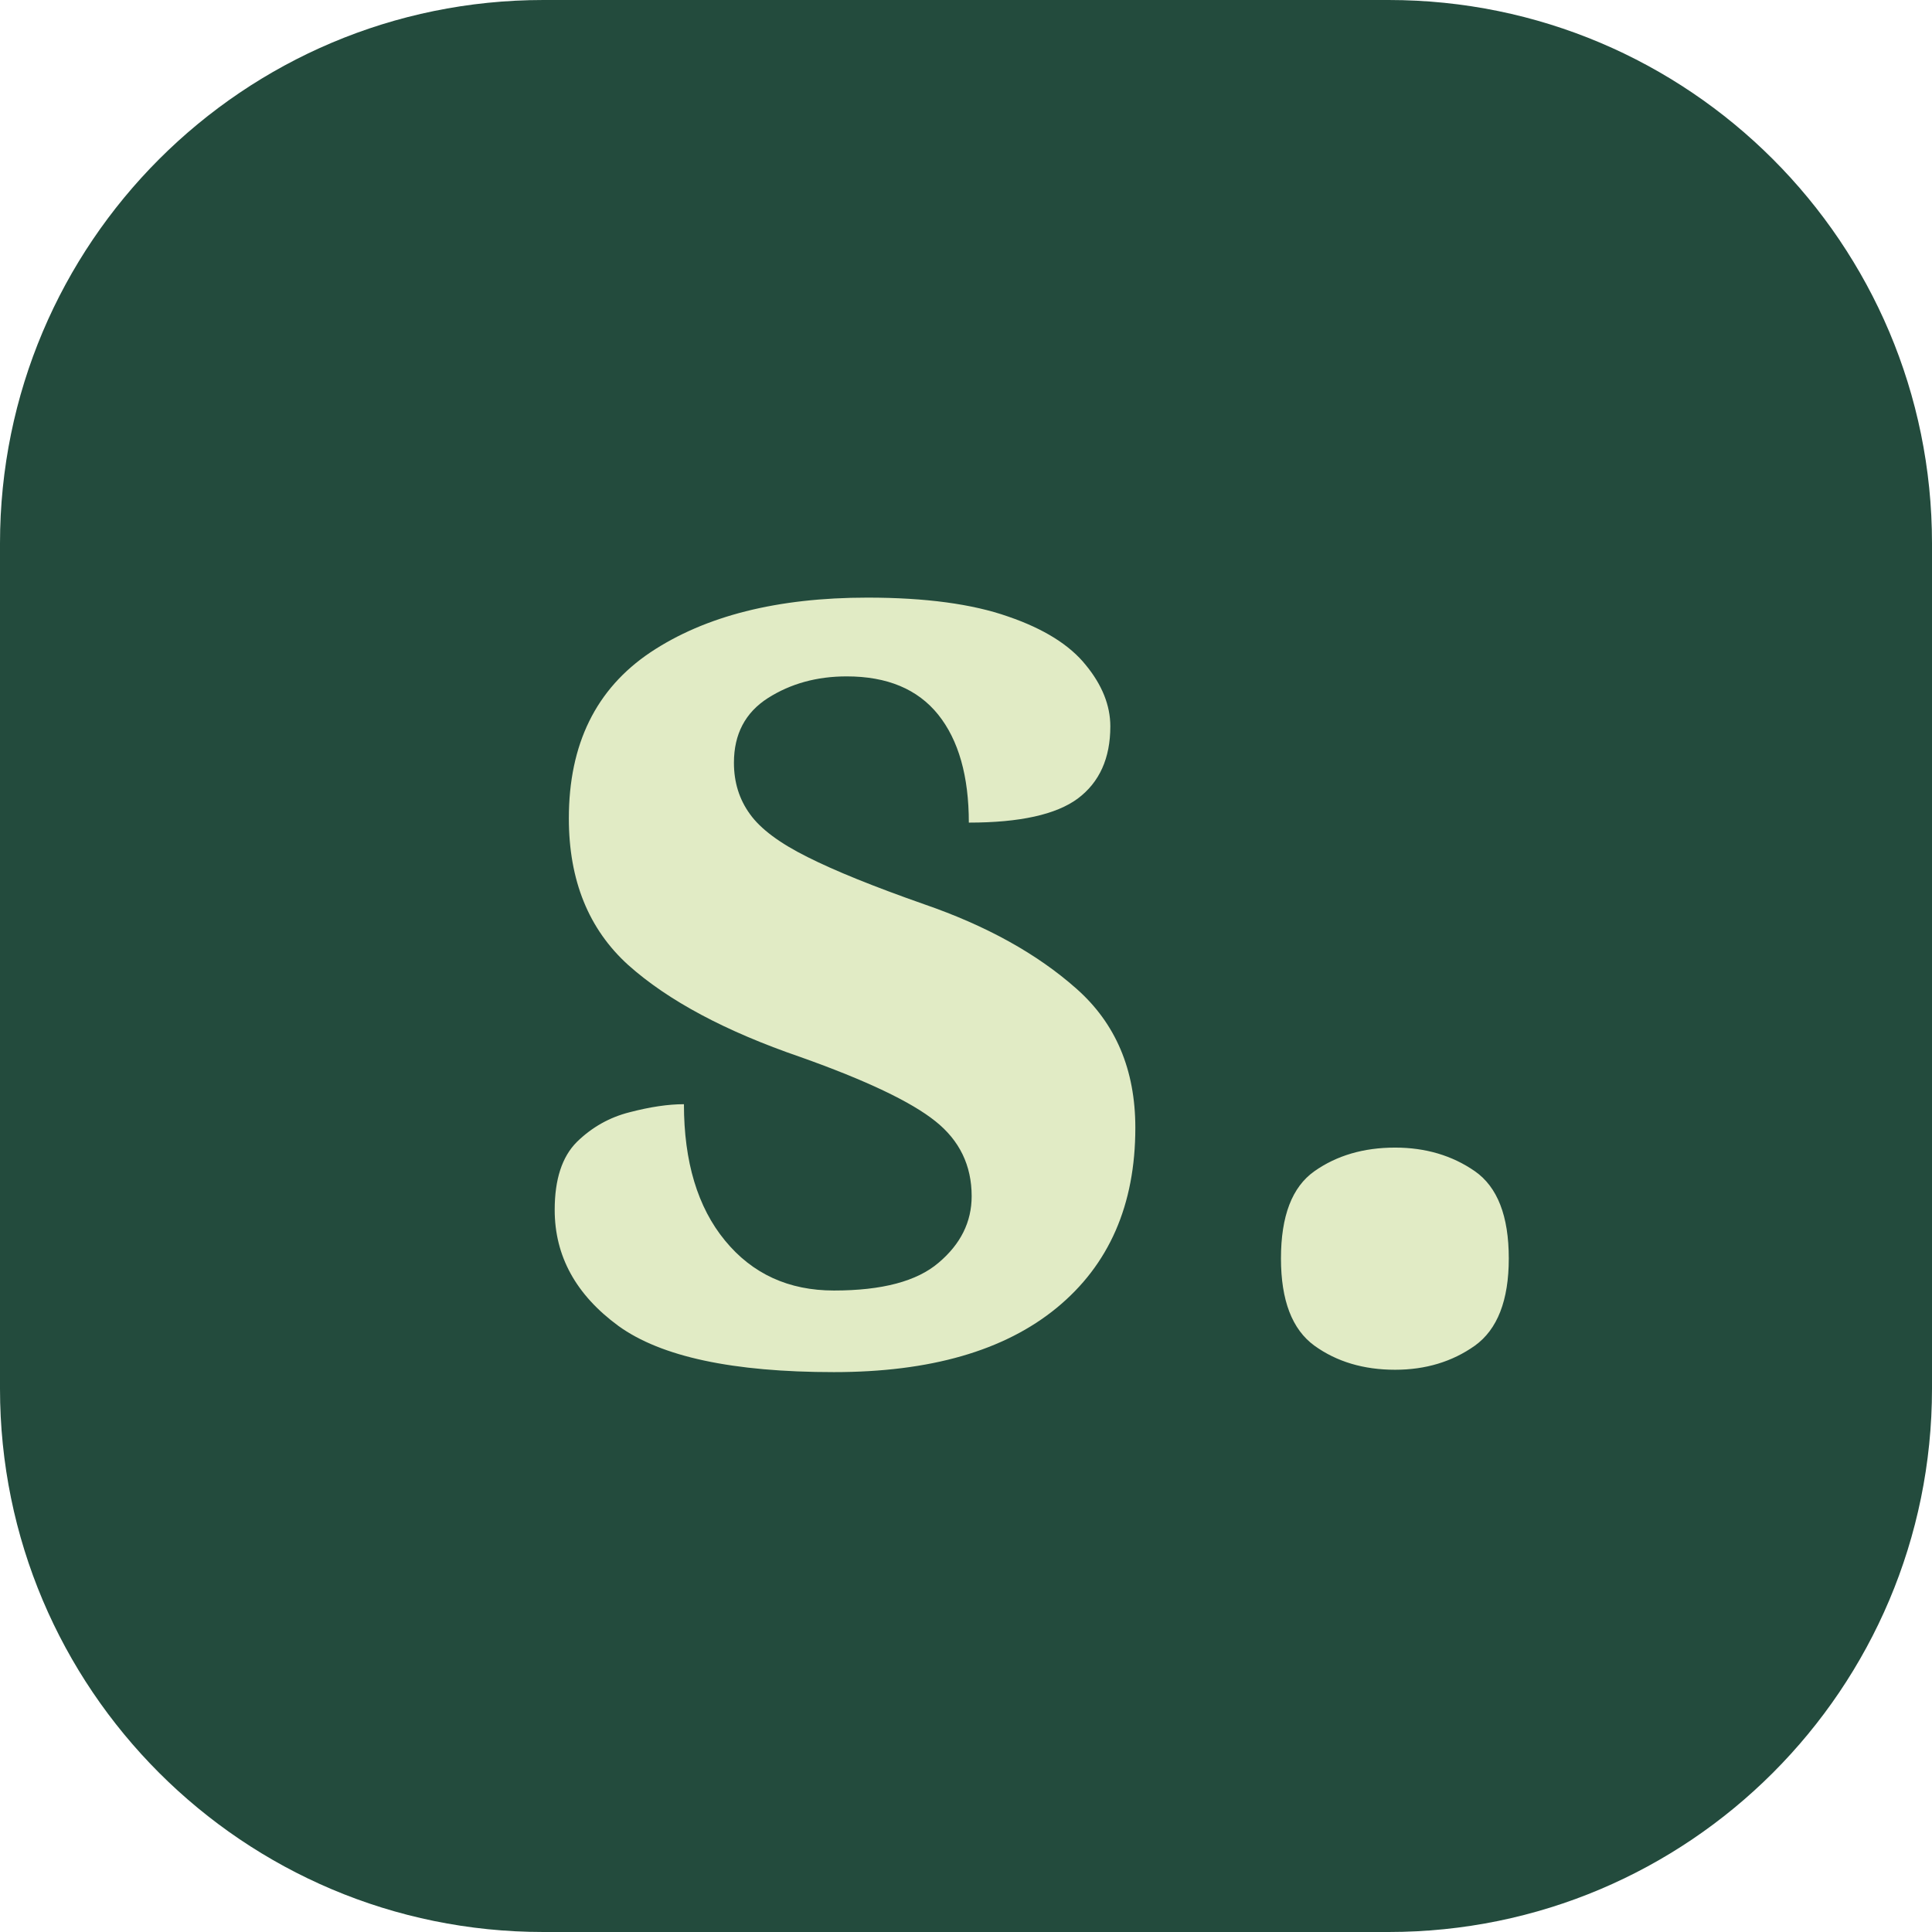
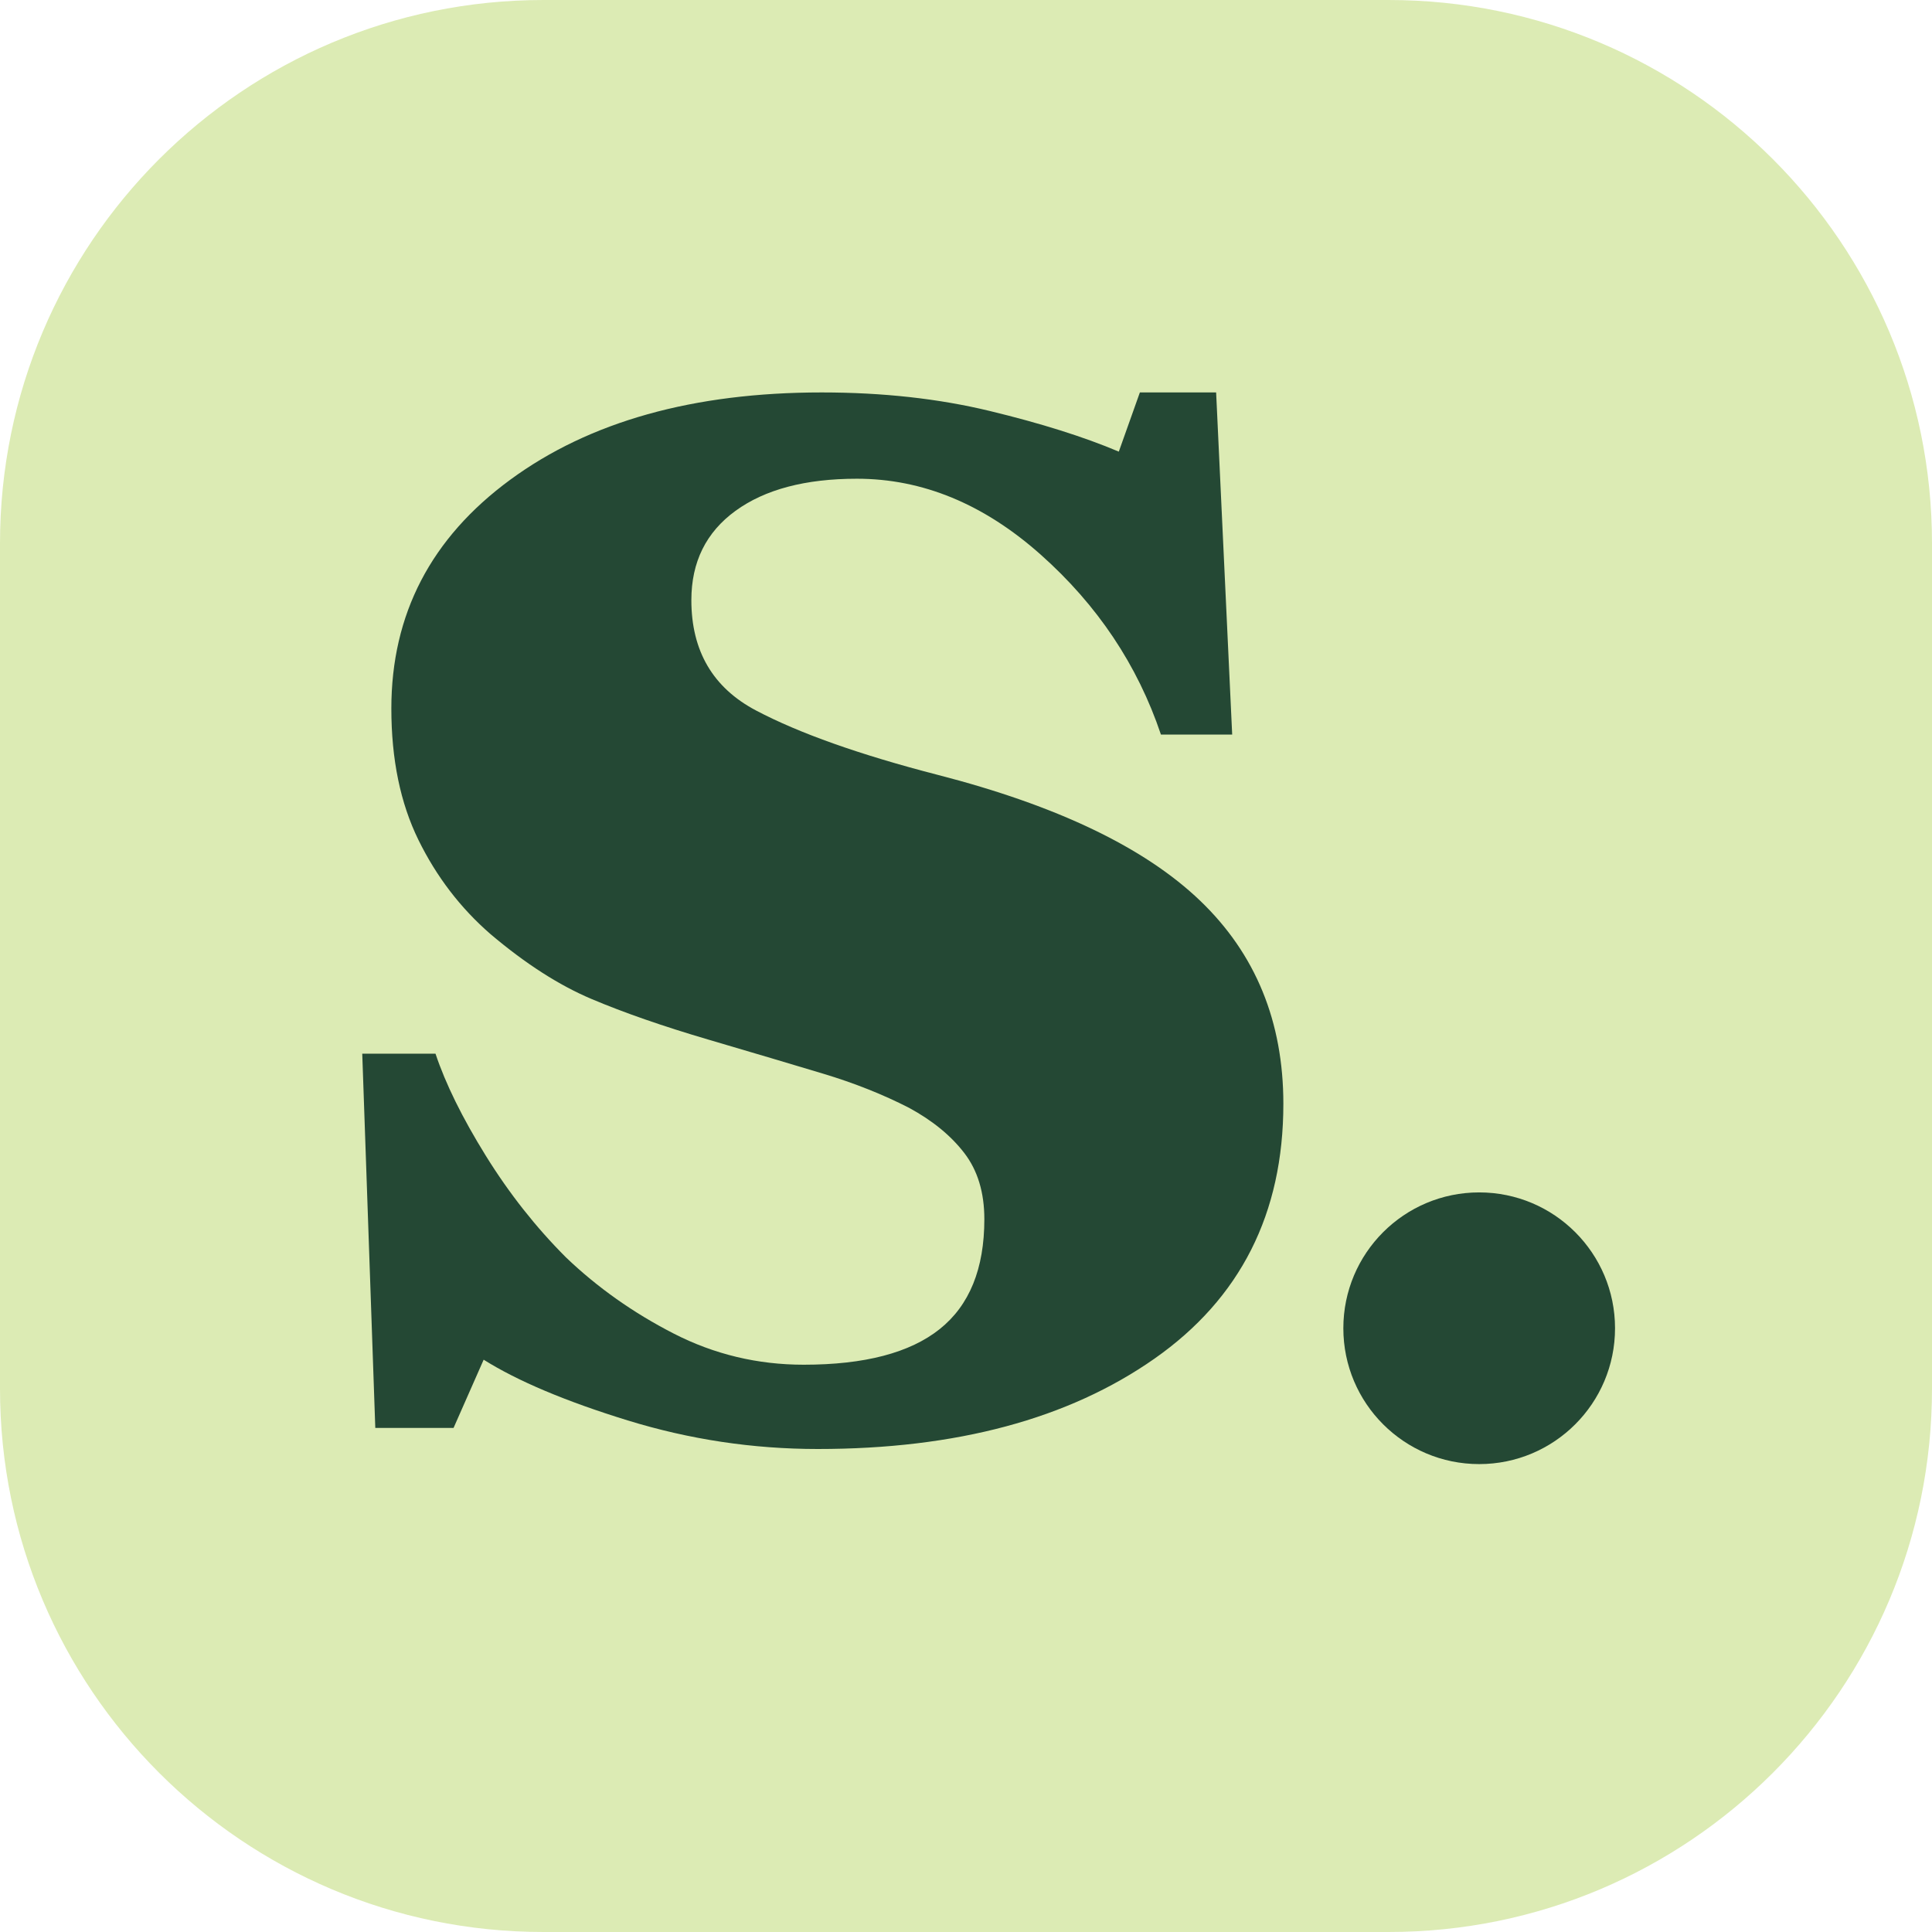
- <svg xmlns="http://www.w3.org/2000/svg" viewBox="0 0 64 64">
-   <rect width="64" height="64" rx="18" fill="#234b3d" />
-   <text x="17" y="45" font-family="Georgia,serif" font-weight="bold" font-size="46" fill="#e1ebc5">s.</text>
+ <svg xmlns="http://www.w3.org/2000/svg" width="64" height="64" viewBox="0 0 64 64">
+   <rect width="64" height="64" rx="18" fill="#dcebb4" />
+   <g fill="#244834">
+     <path transform="matrix(0.0332384 0 0 -0.0332384 9.773029 46.8699)" d="M521 -34Q424 -34 331.5 -5.5Q239 23 188 55L158 -13H80L67 360H140Q155 315 190.0 258.5Q225 202 270 157Q317 112 377.5 81.0Q438 50 507 50Q598 50 642.5 85.5Q687 121 687 195Q687 235 667.0 261.0Q647 287 612 306Q573 326 526.5 340.0Q480 354 412 374Q344 394 295.5 414.5Q247 435 195 479Q150 518 123.0 573.0Q96 628 96 704Q96 845 214.5 932.0Q333 1019 525 1019Q616 1019 692.5 1000.5Q769 982 821 960L842 1019H918L934 678H863Q828 782 743.0 857.5Q658 933 560 933Q483 933 439.0 901.0Q395 869 395 812Q395 736 459.5 702.0Q524 668 640 638Q819 592 902.0 512.5Q985 433 985 310Q985 146 856.5 56.0Q728 -34 521 -34Z" />
+     <circle cx="49" cy="44" r="4.5" />
+   </g>
</svg>
